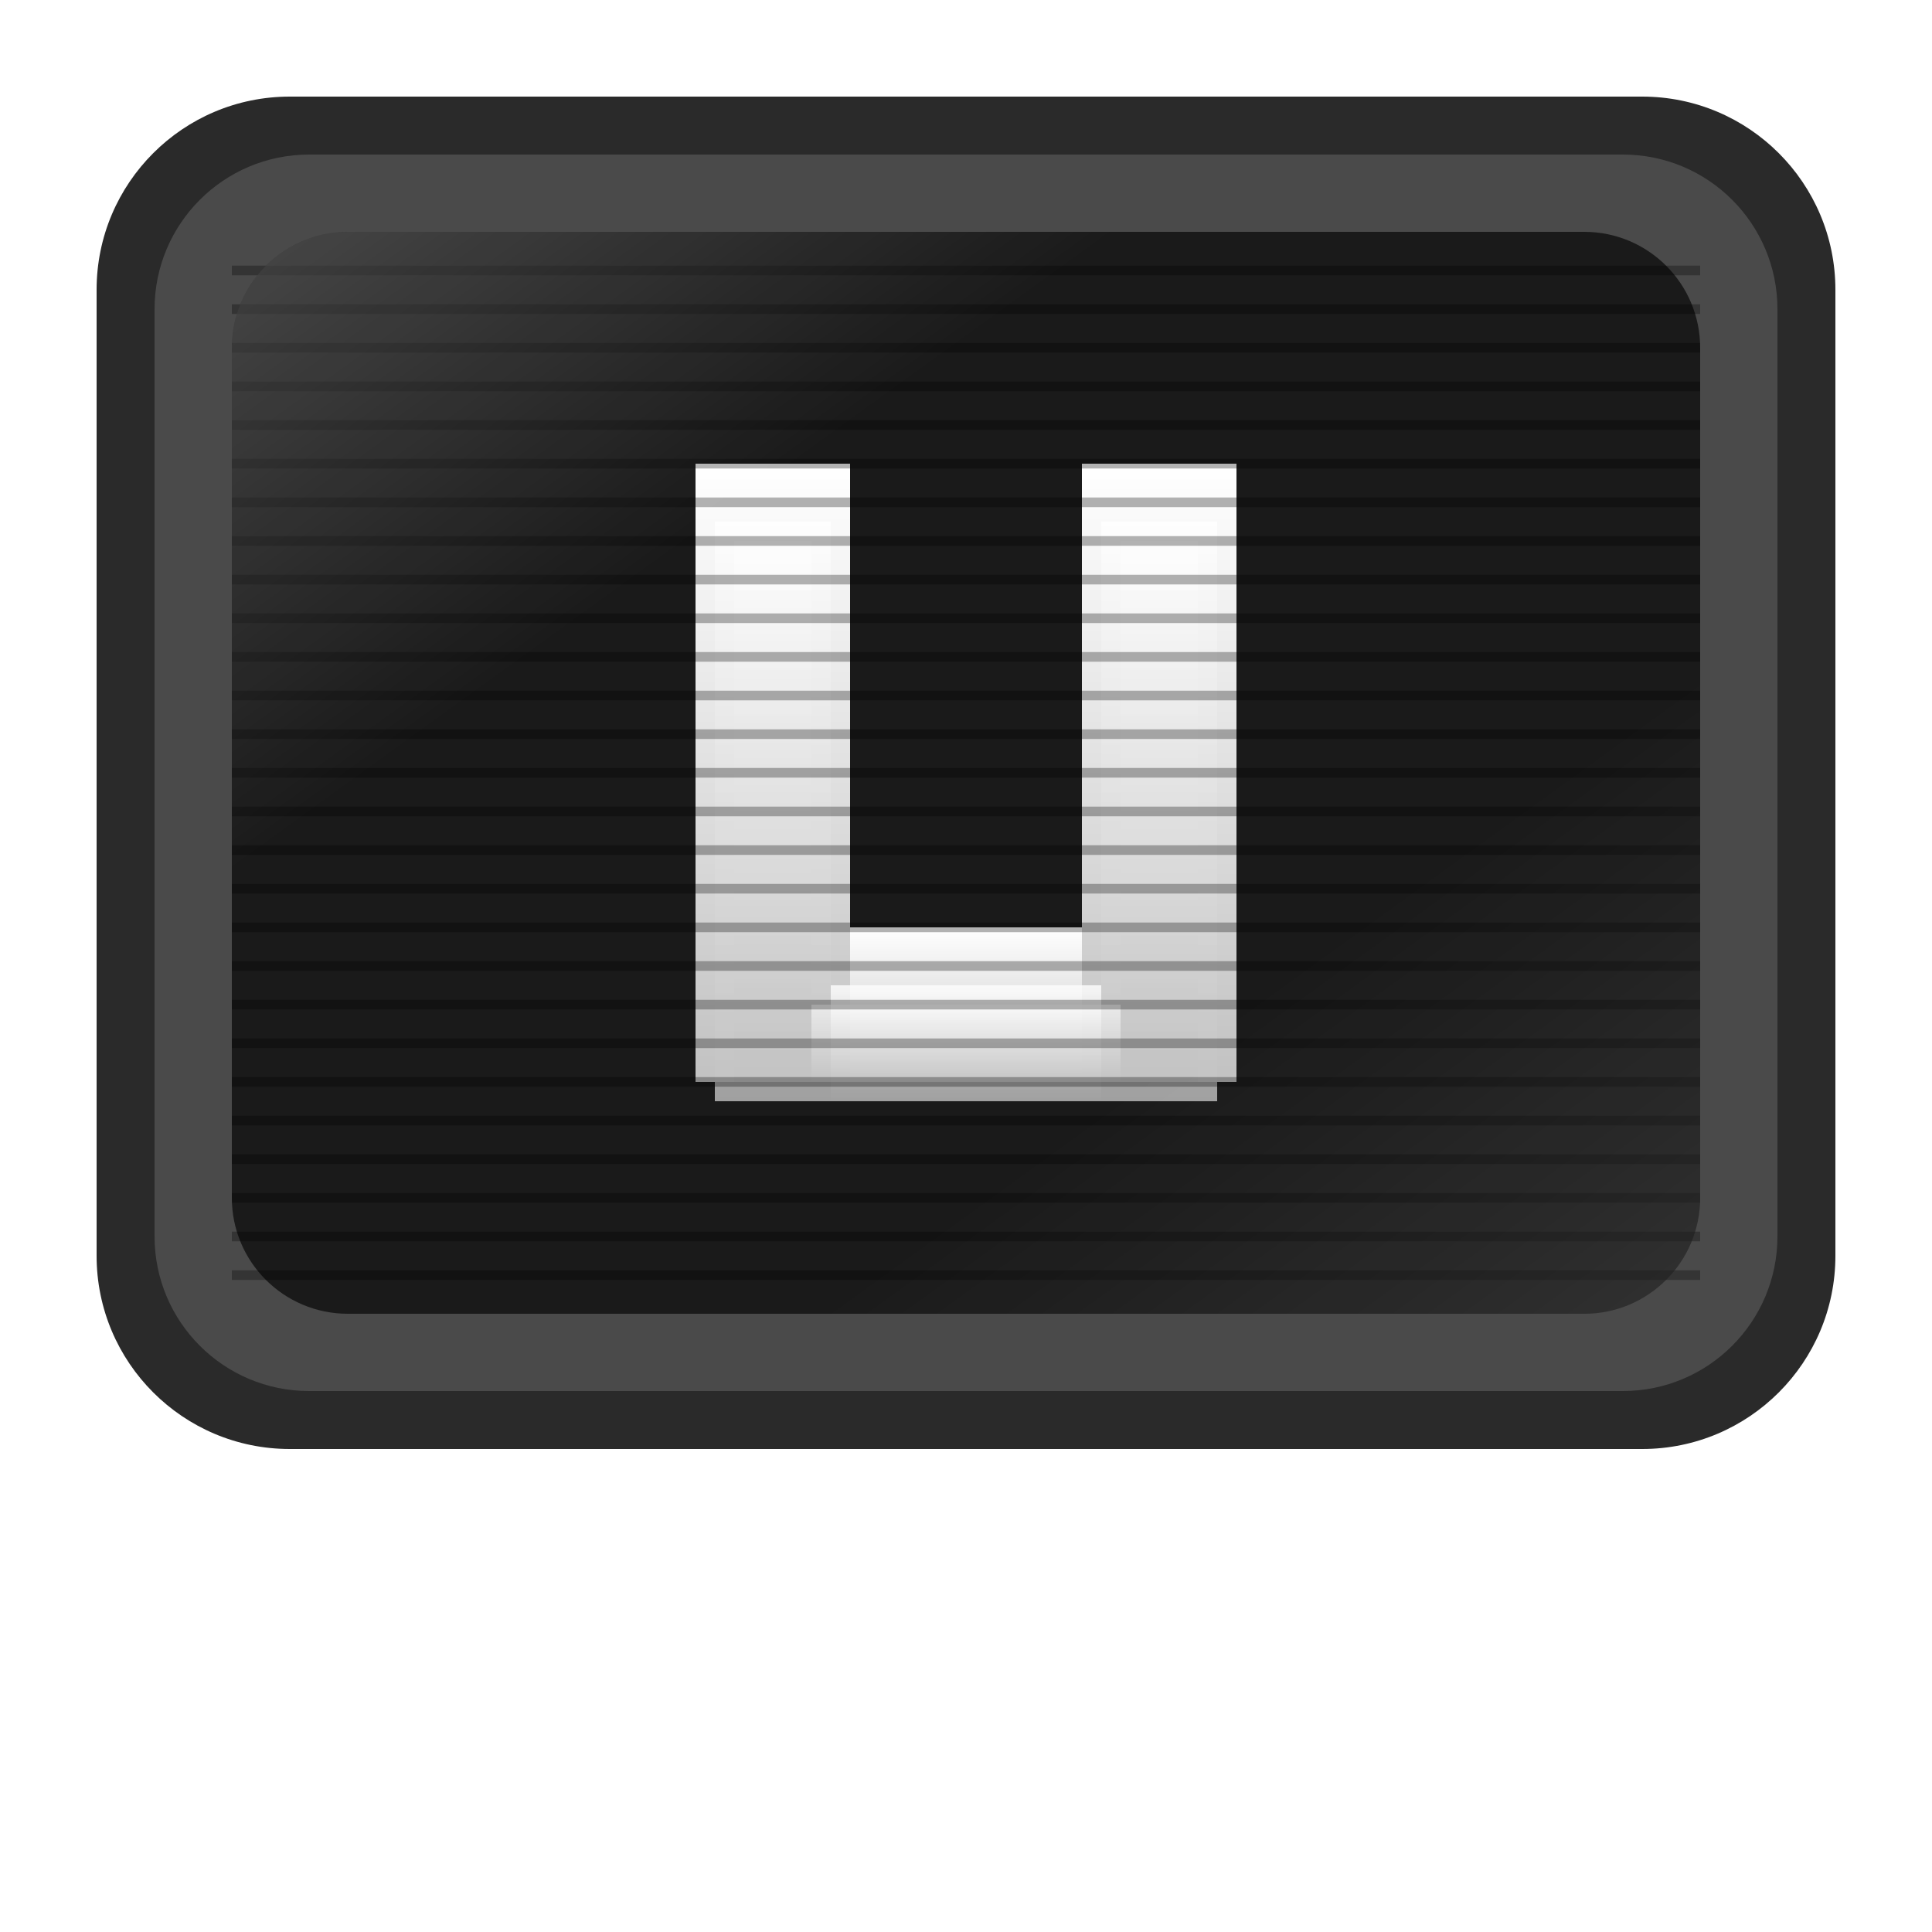
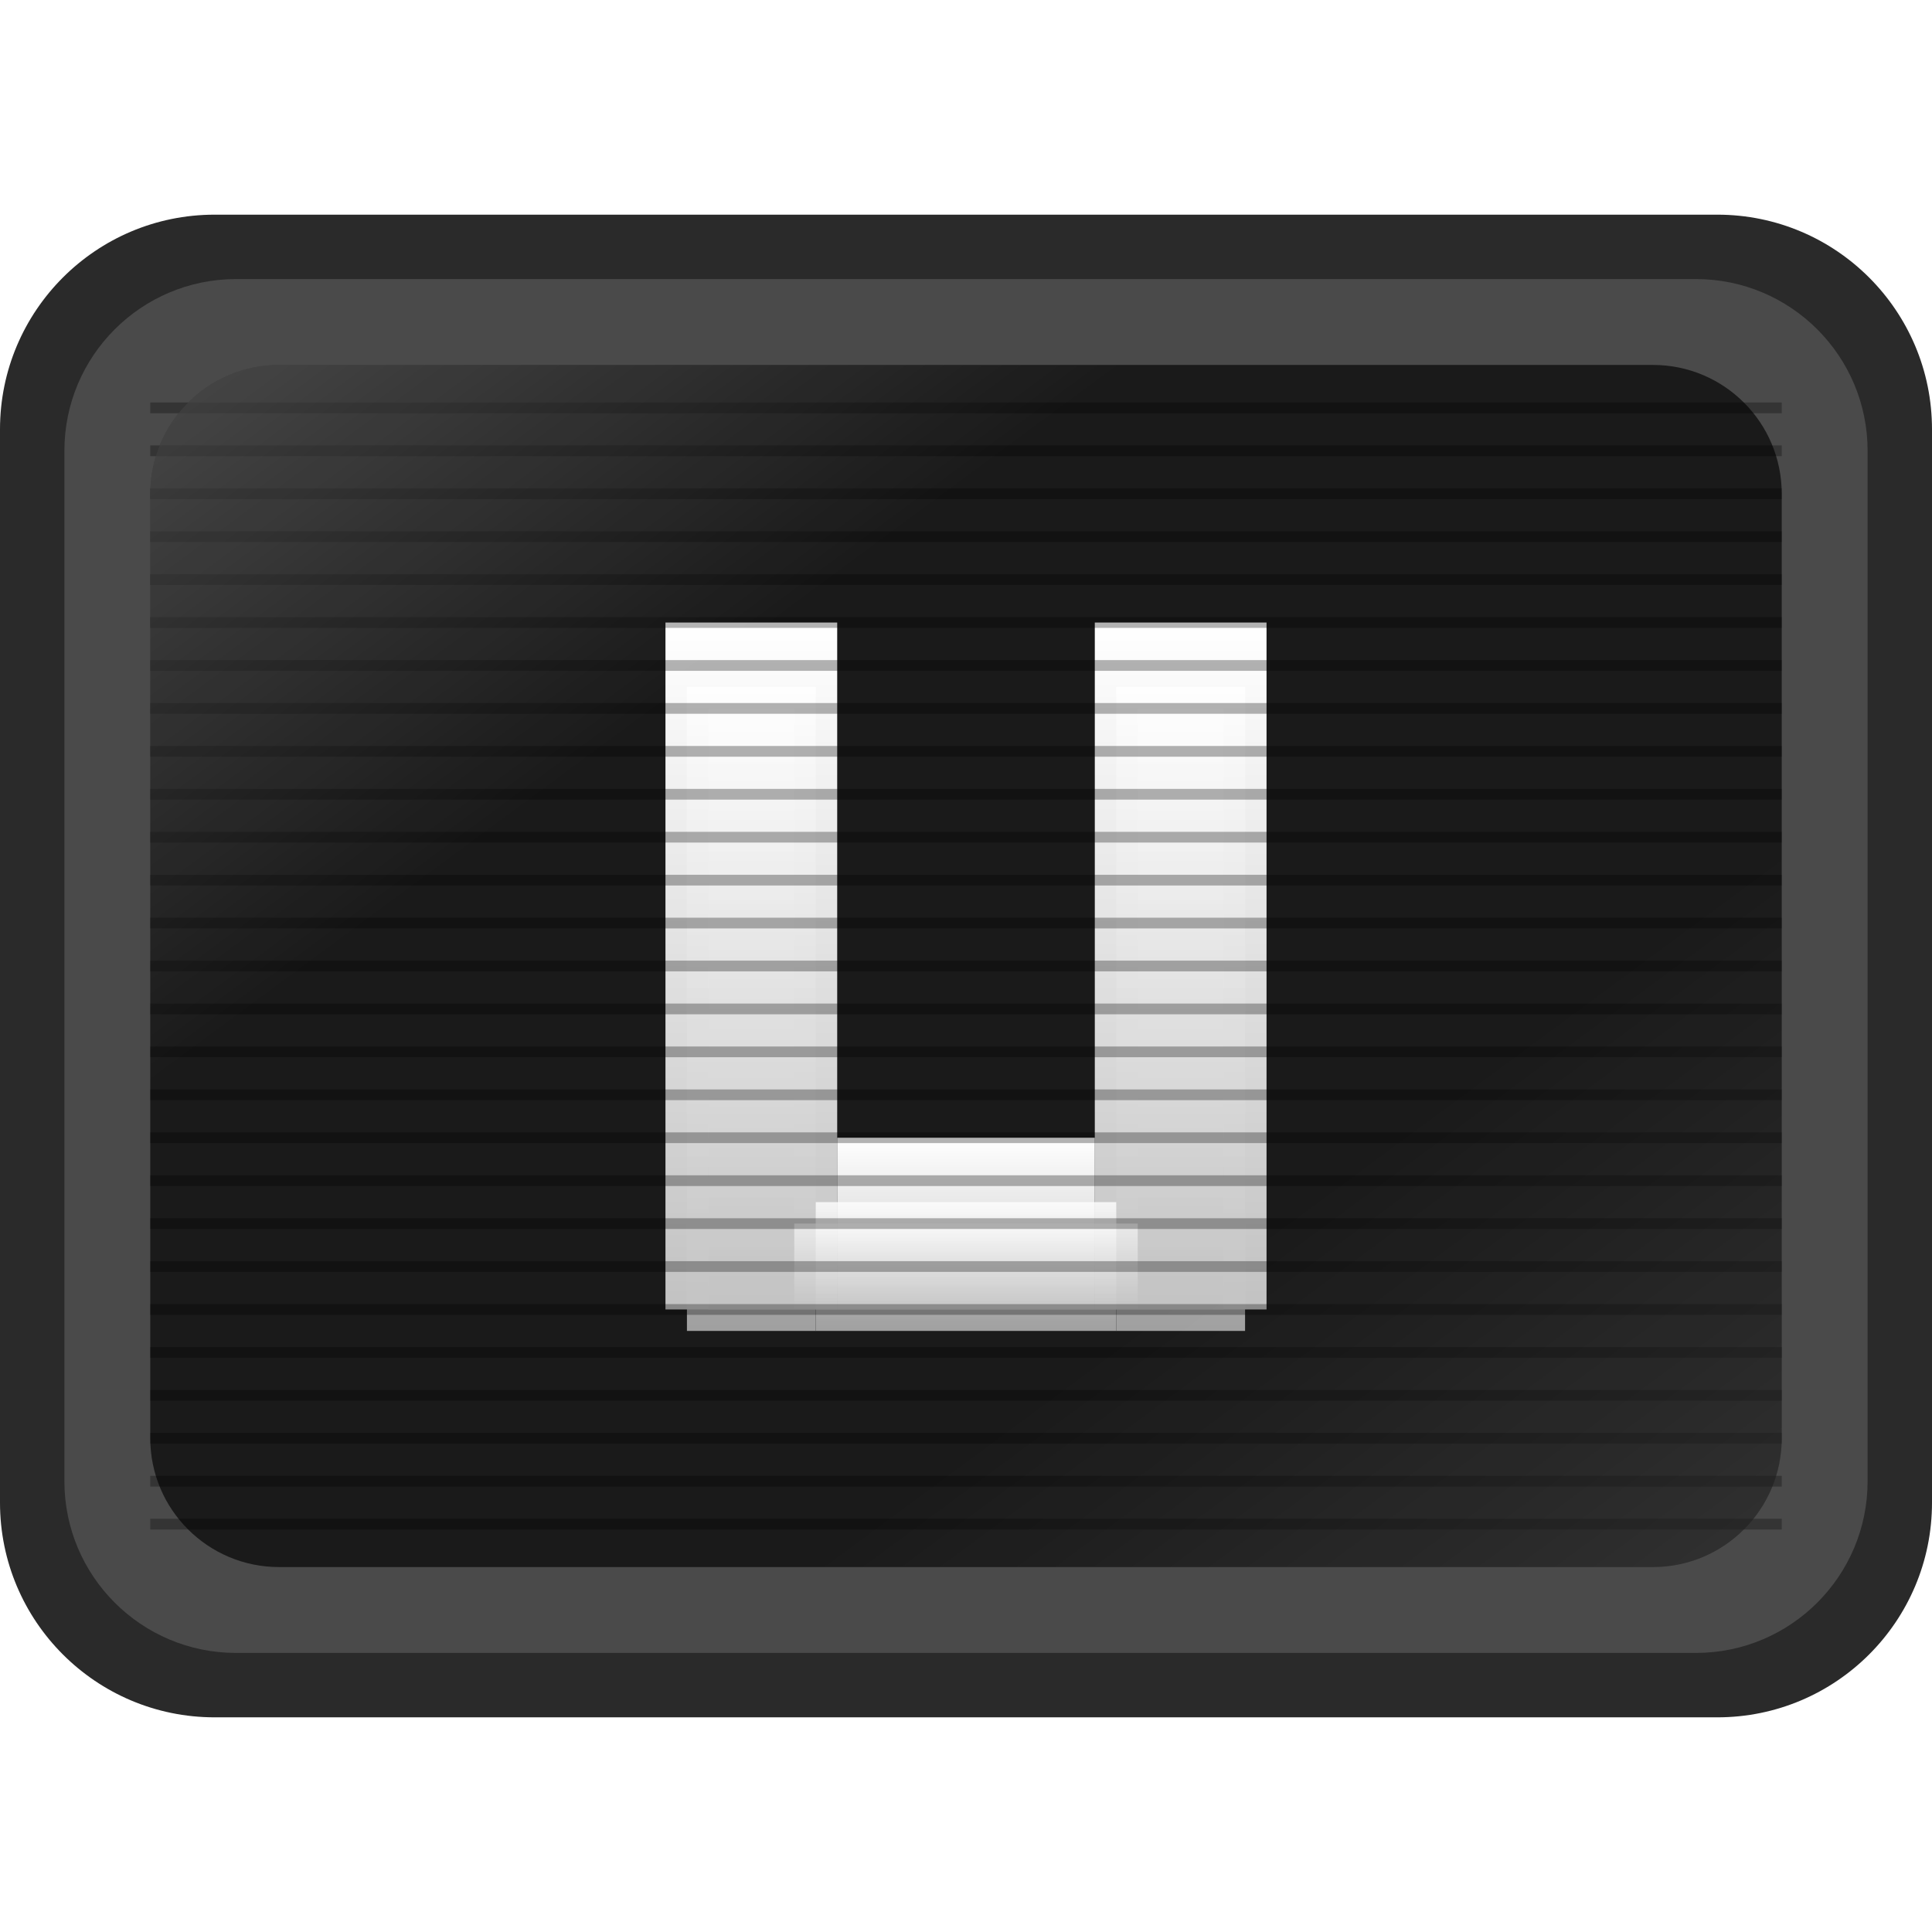
- <svg xmlns="http://www.w3.org/2000/svg" width="100" height="100" viewBox="0 0 100 100">
+ <svg xmlns="http://www.w3.org/2000/svg" width="100" height="100" viewBox="5 5 90 70">
  <defs>
    <linearGradient id="silverU" x1="0%" y1="0%" x2="0%" y2="100%">
      <stop offset="0%" style="stop-color:white;stop-opacity:1" />
      <stop offset="100%" style="stop-color:#c2c2c2;stop-opacity:1" />
    </linearGradient>
  </defs>
  <rect x="5" y="5" width="90" height="70" rx="10" ry="10" fill="#2a2a2a" />
  <rect x="8" y="8" width="84" height="64" rx="8" ry="8" fill="#4a4a4a" />
  <rect x="12" y="12" width="76" height="56" rx="6" ry="6" fill="#1a1a1a" />
  <g fill="url(#silverU)">
    <rect x="36" y="24" width="8" height="32" />
    <rect x="56" y="24" width="8" height="32" />
    <rect x="44" y="48" width="12" height="8" />
  </g>
  <g fill="url(#silverU)" opacity="0.8">
    <rect x="37" y="27" width="6" height="30" />
    <rect x="57" y="27" width="6" height="30" />
    <rect x="43" y="51" width="14" height="6" />
  </g>
  <g fill="url(#silverU)" opacity="0.6">
    <rect x="38" y="28" width="4" height="28" />
    <rect x="58" y="28" width="4" height="28" />
    <rect x="42" y="52" width="16" height="4" />
  </g>
  <g stroke="#000" stroke-width="0.5" opacity="0.3">
    <line x1="12" y1="14" x2="88" y2="14" />
    <line x1="12" y1="16" x2="88" y2="16" />
    <line x1="12" y1="18" x2="88" y2="18" />
    <line x1="12" y1="20" x2="88" y2="20" />
    <line x1="12" y1="22" x2="88" y2="22" />
    <line x1="12" y1="24" x2="88" y2="24" />
    <line x1="12" y1="26" x2="88" y2="26" />
    <line x1="12" y1="28" x2="88" y2="28" />
    <line x1="12" y1="30" x2="88" y2="30" />
    <line x1="12" y1="32" x2="88" y2="32" />
    <line x1="12" y1="34" x2="88" y2="34" />
    <line x1="12" y1="36" x2="88" y2="36" />
    <line x1="12" y1="38" x2="88" y2="38" />
    <line x1="12" y1="40" x2="88" y2="40" />
    <line x1="12" y1="42" x2="88" y2="42" />
    <line x1="12" y1="44" x2="88" y2="44" />
    <line x1="12" y1="46" x2="88" y2="46" />
    <line x1="12" y1="48" x2="88" y2="48" />
    <line x1="12" y1="50" x2="88" y2="50" />
    <line x1="12" y1="52" x2="88" y2="52" />
    <line x1="12" y1="54" x2="88" y2="54" />
    <line x1="12" y1="56" x2="88" y2="56" />
    <line x1="12" y1="58" x2="88" y2="58" />
    <line x1="12" y1="60" x2="88" y2="60" />
    <line x1="12" y1="62" x2="88" y2="62" />
    <line x1="12" y1="64" x2="88" y2="64" />
    <line x1="12" y1="66" x2="88" y2="66" />
  </g>
  <linearGradient id="screenGlare" x1="0%" y1="0%" x2="100%" y2="100%">
    <stop offset="0%" style="stop-color:white;stop-opacity:0.2" />
    <stop offset="30%" style="stop-color:white;stop-opacity:0" />
    <stop offset="70%" style="stop-color:white;stop-opacity:0" />
    <stop offset="100%" style="stop-color:white;stop-opacity:0.1" />
  </linearGradient>
  <rect x="12" y="12" width="76" height="56" rx="6" ry="6" fill="url(#screenGlare)" />
</svg>
